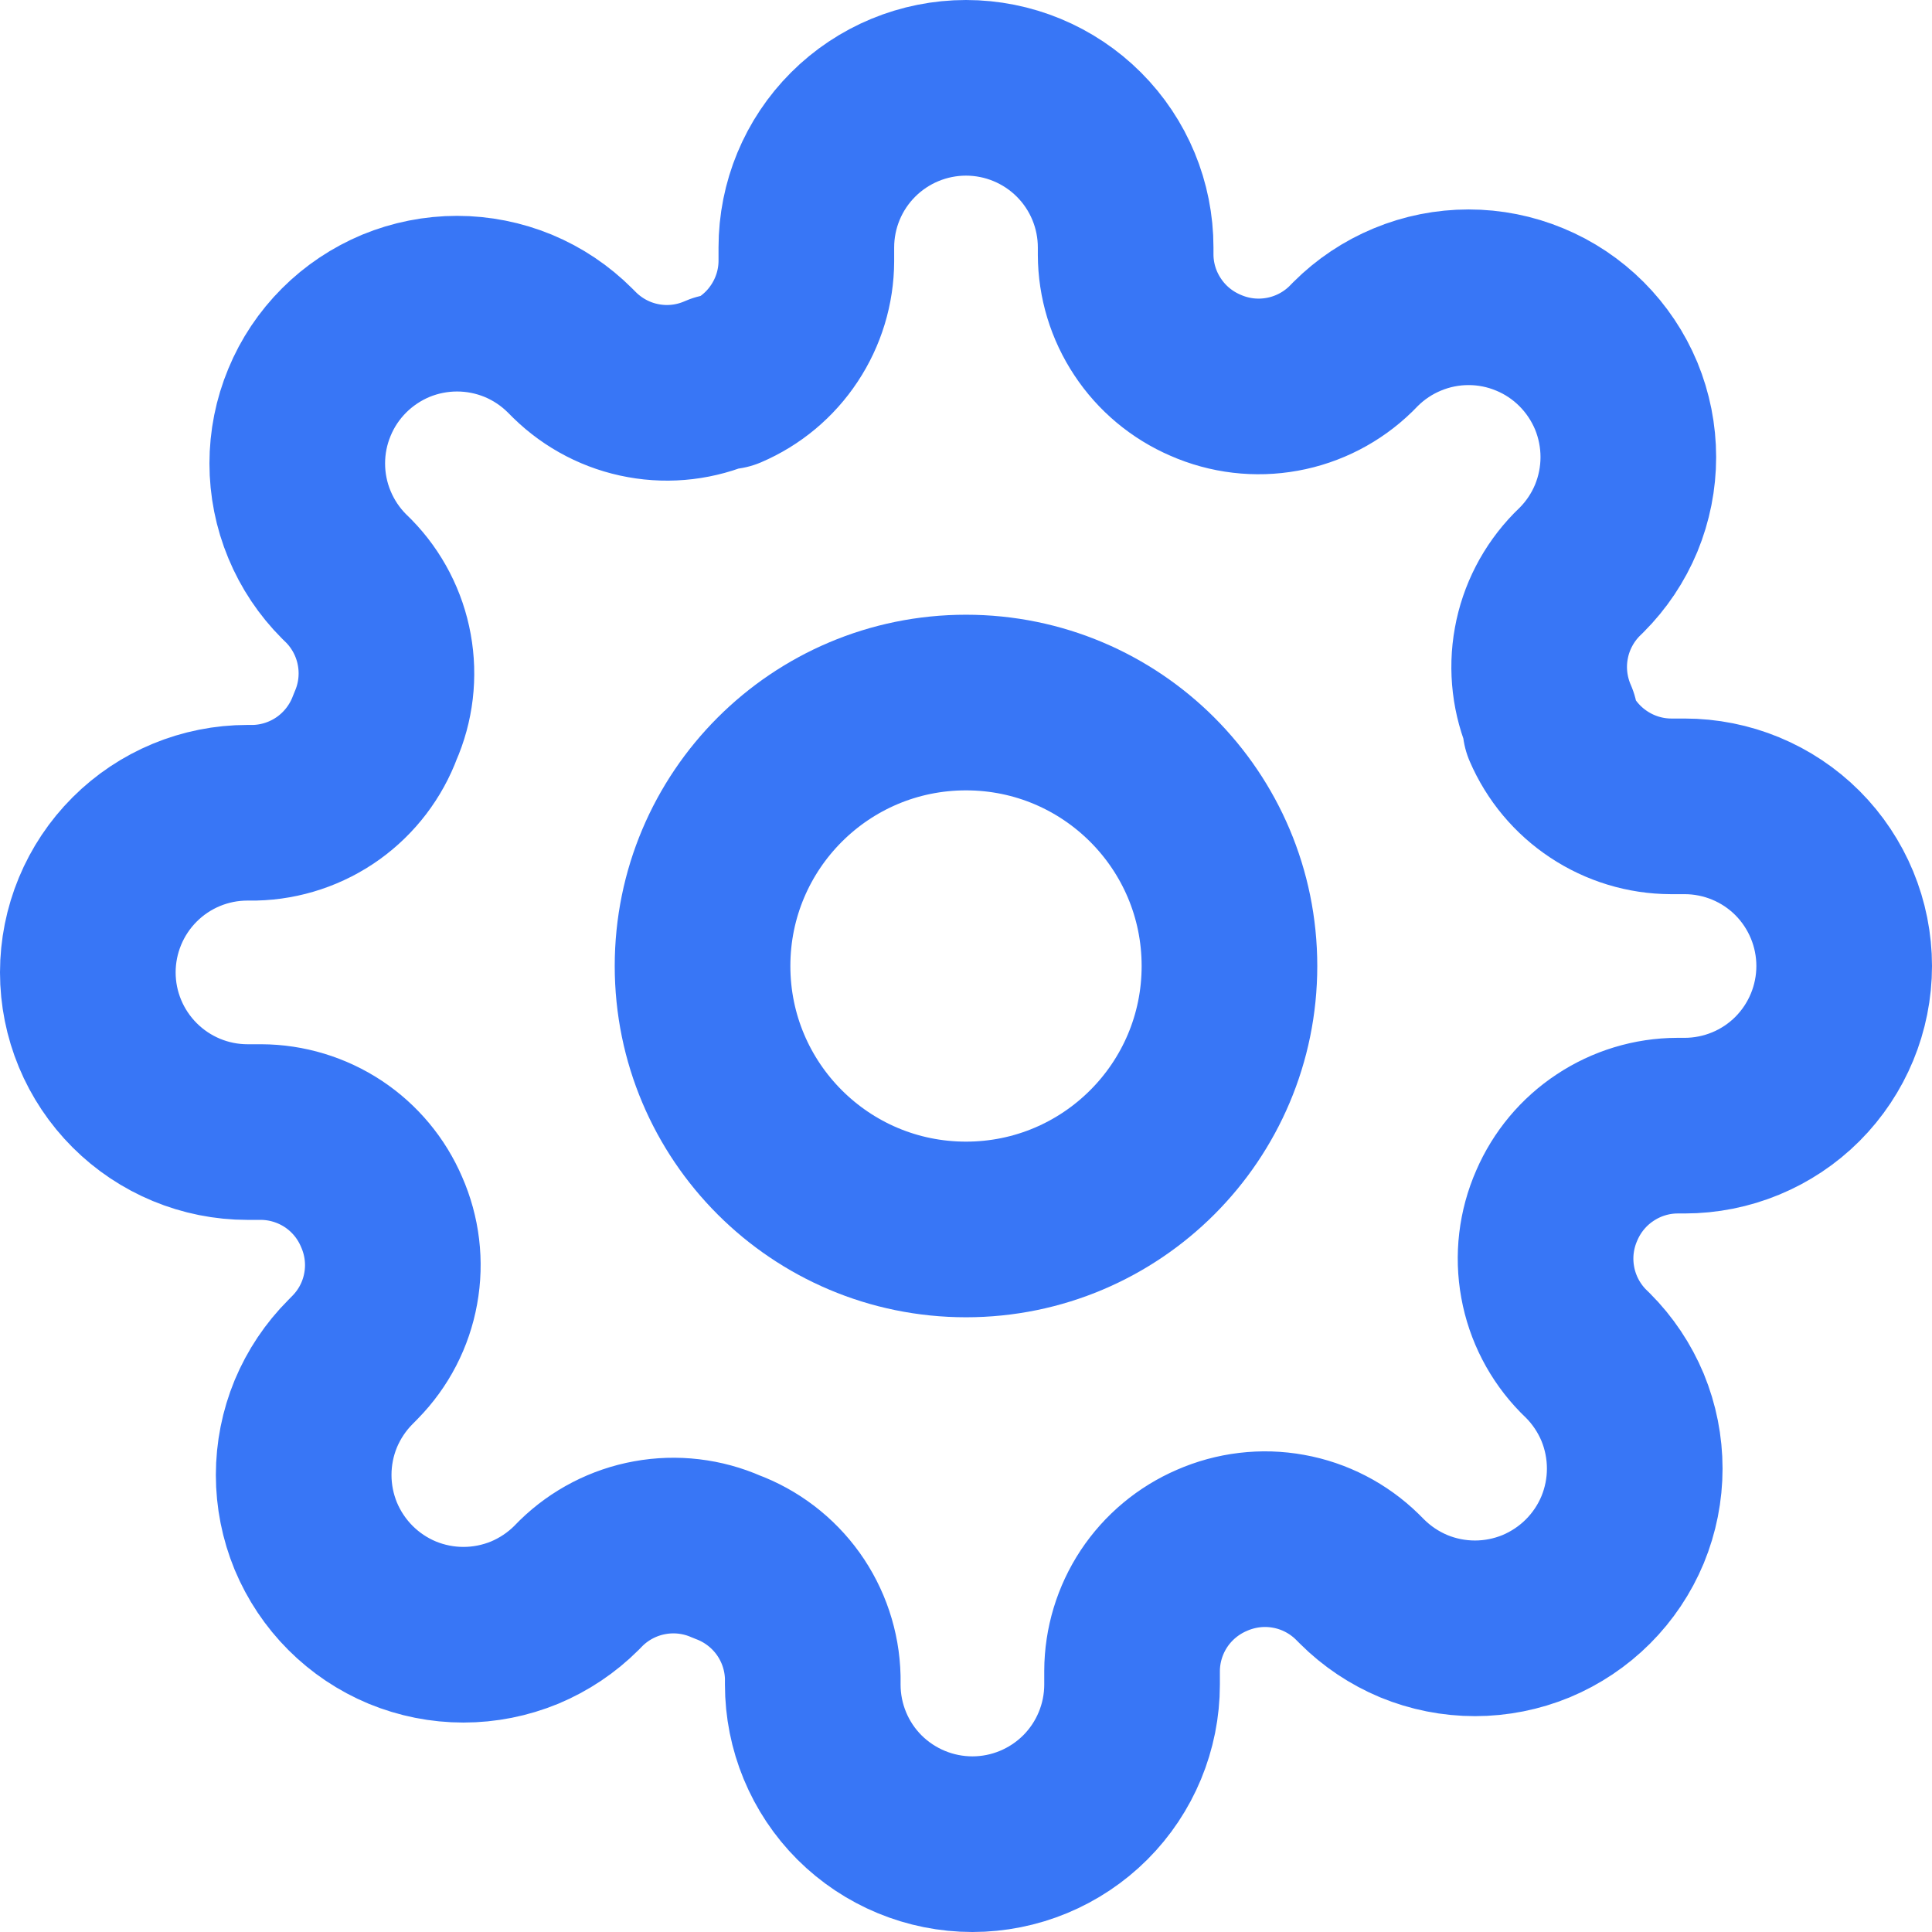
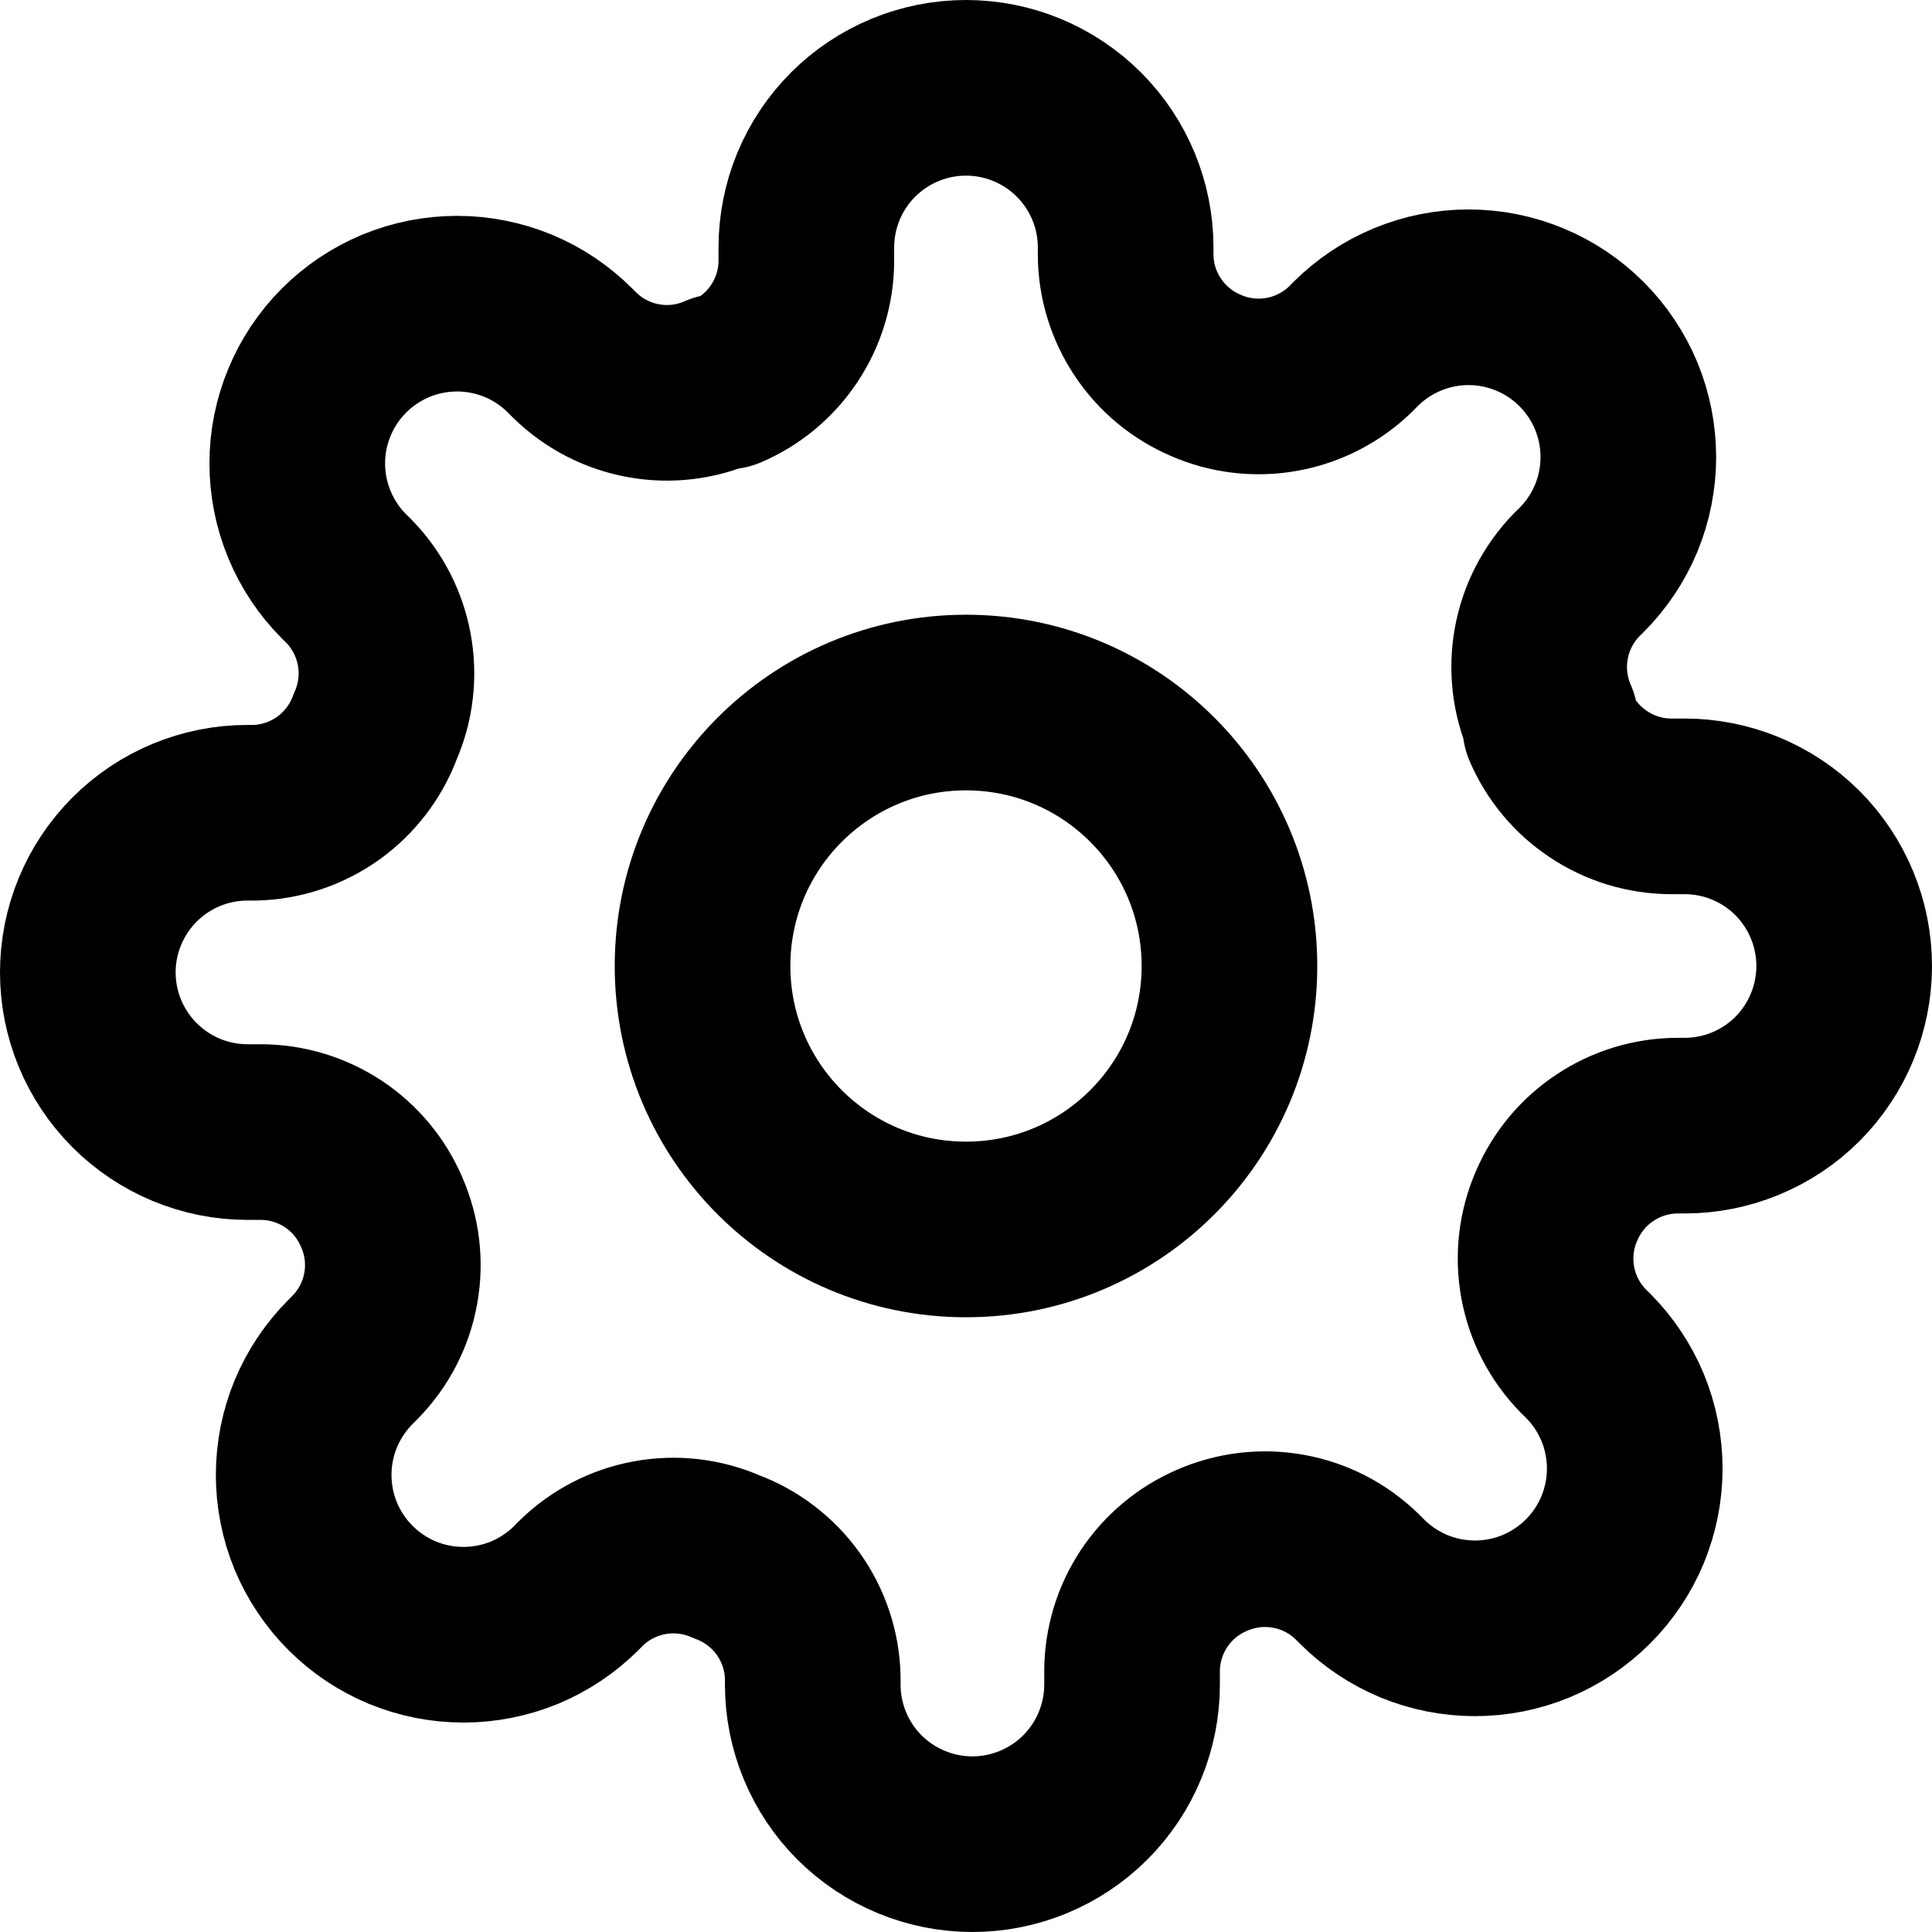
<svg xmlns="http://www.w3.org/2000/svg" width="22" height="22" viewBox="0 0 22 22" fill="none">
-   <path d="M11 14C12.657 14 14 12.657 14 11C14 9.343 12.657 8 11 8C9.343 8 8 9.343 8 11C8 12.657 9.343 14 11 14Z" stroke="#3876F6" stroke-width="2" stroke-linecap="round" stroke-linejoin="round" />
-   <path d="M17.727 13.727C17.606 14.002 17.57 14.306 17.624 14.601C17.677 14.895 17.818 15.168 18.027 15.382L18.082 15.436C18.251 15.605 18.385 15.806 18.477 16.026C18.568 16.247 18.615 16.484 18.615 16.723C18.615 16.962 18.568 17.198 18.477 17.419C18.385 17.64 18.251 17.84 18.082 18.009C17.913 18.178 17.712 18.312 17.492 18.404C17.271 18.495 17.034 18.542 16.796 18.542C16.556 18.542 16.32 18.495 16.099 18.404C15.879 18.312 15.678 18.178 15.509 18.009L15.454 17.954C15.24 17.745 14.968 17.604 14.673 17.551C14.378 17.497 14.074 17.534 13.8 17.654C13.531 17.77 13.302 17.961 13.14 18.205C12.979 18.449 12.892 18.735 12.891 19.027V19.182C12.891 19.664 12.699 20.127 12.358 20.468C12.017 20.808 11.555 21 11.073 21C10.591 21 10.128 20.808 9.787 20.468C9.446 20.127 9.255 19.664 9.255 19.182V19.1C9.248 18.799 9.15 18.507 8.975 18.262C8.8 18.018 8.555 17.831 8.273 17.727C7.999 17.606 7.694 17.57 7.399 17.624C7.105 17.677 6.832 17.818 6.618 18.027L6.564 18.082C6.395 18.251 6.194 18.385 5.974 18.477C5.753 18.568 5.516 18.615 5.277 18.615C5.038 18.615 4.802 18.568 4.581 18.477C4.36 18.385 4.16 18.251 3.991 18.082C3.822 17.913 3.688 17.712 3.596 17.492C3.505 17.271 3.458 17.034 3.458 16.796C3.458 16.556 3.505 16.32 3.596 16.099C3.688 15.879 3.822 15.678 3.991 15.509L4.045 15.454C4.255 15.24 4.396 14.968 4.449 14.673C4.503 14.378 4.466 14.074 4.345 13.8C4.23 13.531 4.039 13.302 3.795 13.14C3.551 12.979 3.265 12.892 2.973 12.891H2.818C2.336 12.891 1.874 12.699 1.533 12.358C1.192 12.017 1 11.555 1 11.073C1 10.591 1.192 10.128 1.533 9.787C1.874 9.446 2.336 9.255 2.818 9.255H2.9C3.201 9.248 3.493 9.15 3.738 8.975C3.982 8.8 4.169 8.555 4.273 8.273C4.394 7.999 4.43 7.694 4.376 7.399C4.323 7.105 4.182 6.832 3.973 6.618L3.918 6.564C3.749 6.395 3.615 6.194 3.524 5.974C3.432 5.753 3.385 5.516 3.385 5.277C3.385 5.038 3.432 4.802 3.524 4.581C3.615 4.36 3.749 4.16 3.918 3.991C4.087 3.822 4.288 3.688 4.508 3.596C4.729 3.505 4.966 3.458 5.205 3.458C5.443 3.458 5.68 3.505 5.901 3.596C6.122 3.688 6.322 3.822 6.491 3.991L6.545 4.045C6.76 4.255 7.032 4.396 7.327 4.449C7.622 4.503 7.926 4.466 8.2 4.345H8.273C8.542 4.23 8.771 4.039 8.932 3.795C9.094 3.551 9.181 3.265 9.182 2.973V2.818C9.182 2.336 9.373 1.874 9.714 1.533C10.055 1.192 10.518 1 11 1C11.482 1 11.945 1.192 12.286 1.533C12.627 1.874 12.818 2.336 12.818 2.818V2.9C12.819 3.193 12.906 3.478 13.068 3.722C13.229 3.966 13.458 4.157 13.727 4.273C14.002 4.394 14.306 4.43 14.601 4.376C14.895 4.323 15.168 4.182 15.382 3.973L15.436 3.918C15.605 3.749 15.806 3.615 16.026 3.524C16.247 3.432 16.484 3.385 16.723 3.385C16.962 3.385 17.198 3.432 17.419 3.524C17.64 3.615 17.84 3.749 18.009 3.918C18.178 4.087 18.312 4.288 18.404 4.508C18.495 4.729 18.542 4.966 18.542 5.205C18.542 5.443 18.495 5.68 18.404 5.901C18.312 6.122 18.178 6.322 18.009 6.491L17.954 6.545C17.745 6.76 17.604 7.032 17.551 7.327C17.497 7.622 17.534 7.926 17.654 8.2V8.273C17.77 8.542 17.961 8.771 18.205 8.932C18.449 9.094 18.735 9.181 19.027 9.182H19.182C19.664 9.182 20.127 9.373 20.468 9.714C20.808 10.055 21 10.518 21 11C21 11.482 20.808 11.945 20.468 12.286C20.127 12.627 19.664 12.818 19.182 12.818H19.1C18.808 12.819 18.522 12.906 18.278 13.068C18.034 13.229 17.843 13.458 17.727 13.727Z" stroke="#3876F6" stroke-width="2" stroke-linecap="round" stroke-linejoin="round" />
+   <path d="M11 14C12.657 14 14 12.657 14 11C14 9.343 12.657 8 11 8C9.343 8 8 9.343 8 11C8 12.657 9.343 14 11 14Z" stroke="currentColor" stroke-width="2" stroke-linecap="round" stroke-linejoin="round" />
+   <path d="M17.727 13.727C17.606 14.002 17.57 14.306 17.624 14.601C17.677 14.895 17.818 15.168 18.027 15.382L18.082 15.436C18.251 15.605 18.385 15.806 18.477 16.026C18.568 16.247 18.615 16.484 18.615 16.723C18.615 16.962 18.568 17.198 18.477 17.419C18.385 17.64 18.251 17.84 18.082 18.009C17.913 18.178 17.712 18.312 17.492 18.404C17.271 18.495 17.034 18.542 16.796 18.542C16.556 18.542 16.32 18.495 16.099 18.404C15.879 18.312 15.678 18.178 15.509 18.009L15.454 17.954C15.24 17.745 14.968 17.604 14.673 17.551C14.378 17.497 14.074 17.534 13.8 17.654C13.531 17.77 13.302 17.961 13.14 18.205C12.979 18.449 12.892 18.735 12.891 19.027V19.182C12.891 19.664 12.699 20.127 12.358 20.468C12.017 20.808 11.555 21 11.073 21C10.591 21 10.128 20.808 9.787 20.468C9.446 20.127 9.255 19.664 9.255 19.182V19.1C9.248 18.799 9.15 18.507 8.975 18.262C8.8 18.018 8.555 17.831 8.273 17.727C7.999 17.606 7.694 17.57 7.399 17.624C7.105 17.677 6.832 17.818 6.618 18.027L6.564 18.082C6.395 18.251 6.194 18.385 5.974 18.477C5.753 18.568 5.516 18.615 5.277 18.615C5.038 18.615 4.802 18.568 4.581 18.477C4.36 18.385 4.16 18.251 3.991 18.082C3.822 17.913 3.688 17.712 3.596 17.492C3.505 17.271 3.458 17.034 3.458 16.796C3.458 16.556 3.505 16.32 3.596 16.099C3.688 15.879 3.822 15.678 3.991 15.509L4.045 15.454C4.255 15.24 4.396 14.968 4.449 14.673C4.503 14.378 4.466 14.074 4.345 13.8C4.23 13.531 4.039 13.302 3.795 13.14C3.551 12.979 3.265 12.892 2.973 12.891H2.818C2.336 12.891 1.874 12.699 1.533 12.358C1.192 12.017 1 11.555 1 11.073C1 10.591 1.192 10.128 1.533 9.787C1.874 9.446 2.336 9.255 2.818 9.255H2.9C3.201 9.248 3.493 9.15 3.738 8.975C3.982 8.8 4.169 8.555 4.273 8.273C4.394 7.999 4.43 7.694 4.376 7.399C4.323 7.105 4.182 6.832 3.973 6.618L3.918 6.564C3.749 6.395 3.615 6.194 3.524 5.974C3.432 5.753 3.385 5.516 3.385 5.277C3.385 5.038 3.432 4.802 3.524 4.581C3.615 4.36 3.749 4.16 3.918 3.991C4.087 3.822 4.288 3.688 4.508 3.596C4.729 3.505 4.966 3.458 5.205 3.458C5.443 3.458 5.68 3.505 5.901 3.596C6.122 3.688 6.322 3.822 6.491 3.991L6.545 4.045C6.76 4.255 7.032 4.396 7.327 4.449C7.622 4.503 7.926 4.466 8.2 4.345H8.273C8.542 4.23 8.771 4.039 8.932 3.795C9.094 3.551 9.181 3.265 9.182 2.973V2.818C9.182 2.336 9.373 1.874 9.714 1.533C10.055 1.192 10.518 1 11 1C11.482 1 11.945 1.192 12.286 1.533C12.627 1.874 12.818 2.336 12.818 2.818V2.9C12.819 3.193 12.906 3.478 13.068 3.722C13.229 3.966 13.458 4.157 13.727 4.273C14.002 4.394 14.306 4.43 14.601 4.376C14.895 4.323 15.168 4.182 15.382 3.973L15.436 3.918C15.605 3.749 15.806 3.615 16.026 3.524C16.247 3.432 16.484 3.385 16.723 3.385C16.962 3.385 17.198 3.432 17.419 3.524C17.64 3.615 17.84 3.749 18.009 3.918C18.178 4.087 18.312 4.288 18.404 4.508C18.495 4.729 18.542 4.966 18.542 5.205C18.542 5.443 18.495 5.68 18.404 5.901C18.312 6.122 18.178 6.322 18.009 6.491L17.954 6.545C17.745 6.76 17.604 7.032 17.551 7.327C17.497 7.622 17.534 7.926 17.654 8.2V8.273C17.77 8.542 17.961 8.771 18.205 8.932C18.449 9.094 18.735 9.181 19.027 9.182H19.182C19.664 9.182 20.127 9.373 20.468 9.714C20.808 10.055 21 10.518 21 11C21 11.482 20.808 11.945 20.468 12.286C20.127 12.627 19.664 12.818 19.182 12.818H19.1C18.808 12.819 18.522 12.906 18.278 13.068C18.034 13.229 17.843 13.458 17.727 13.727Z" stroke="currentColor" stroke-width="2" stroke-linecap="round" stroke-linejoin="round" />
</svg>
